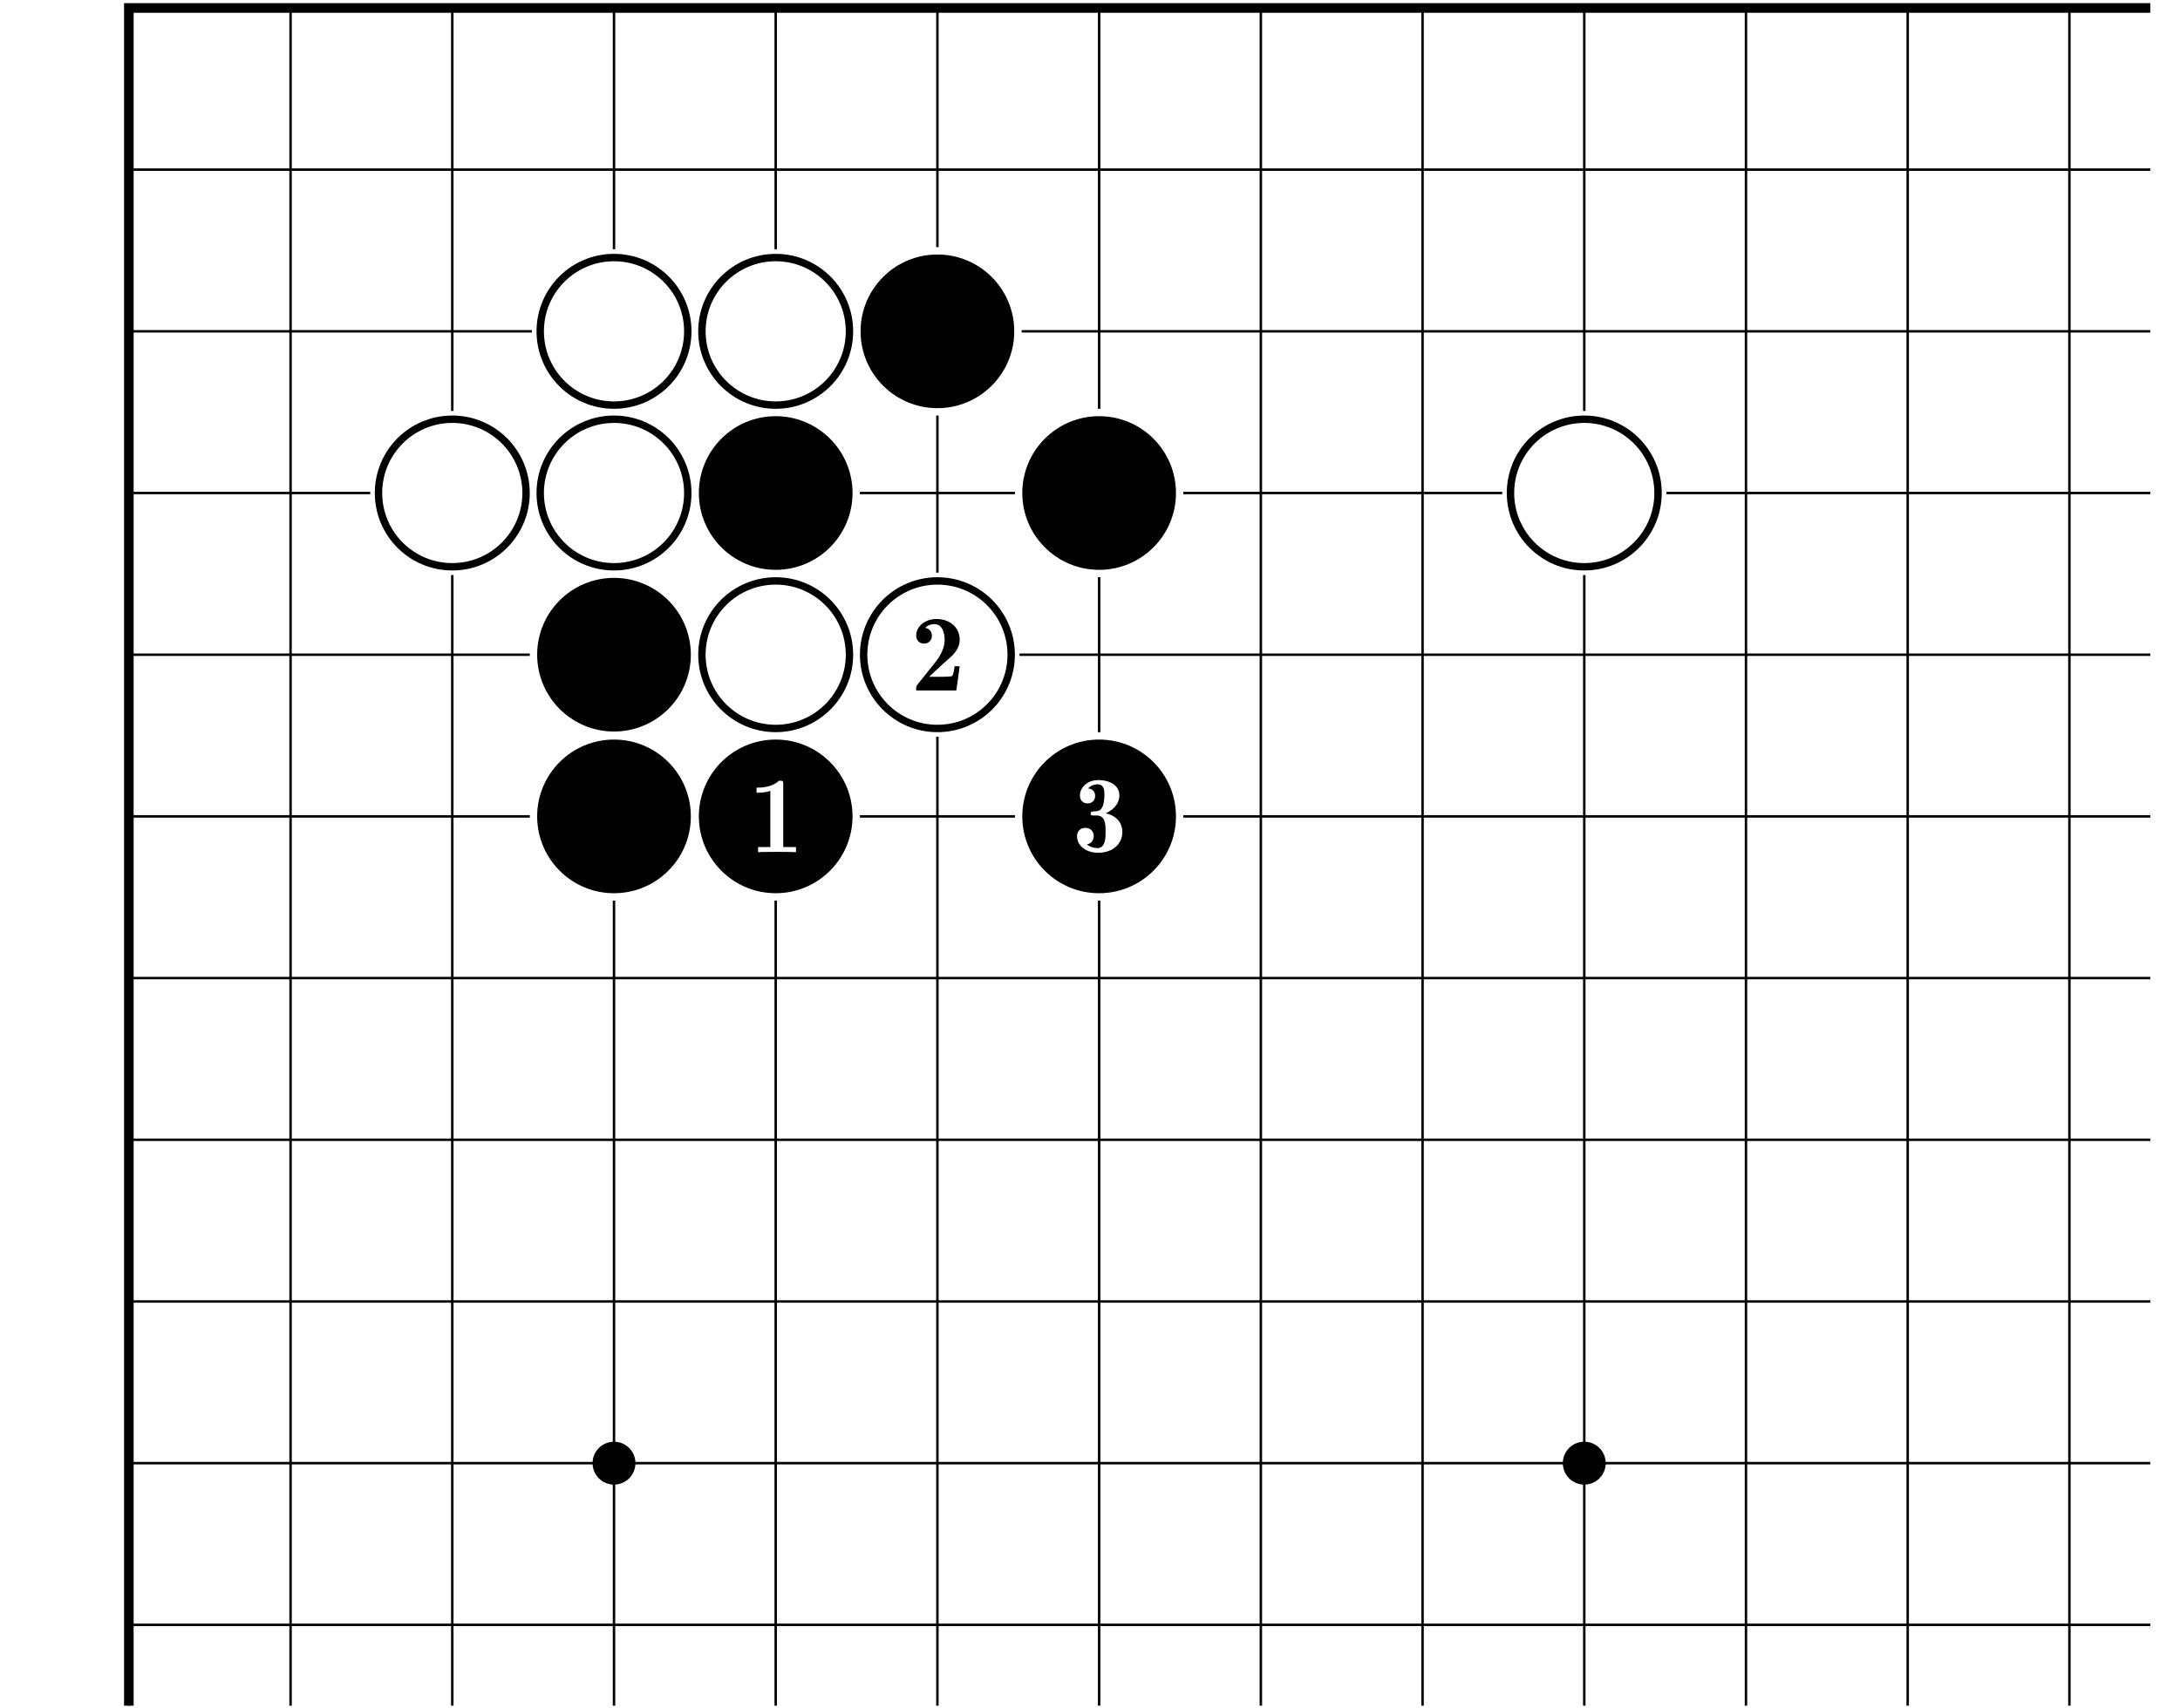
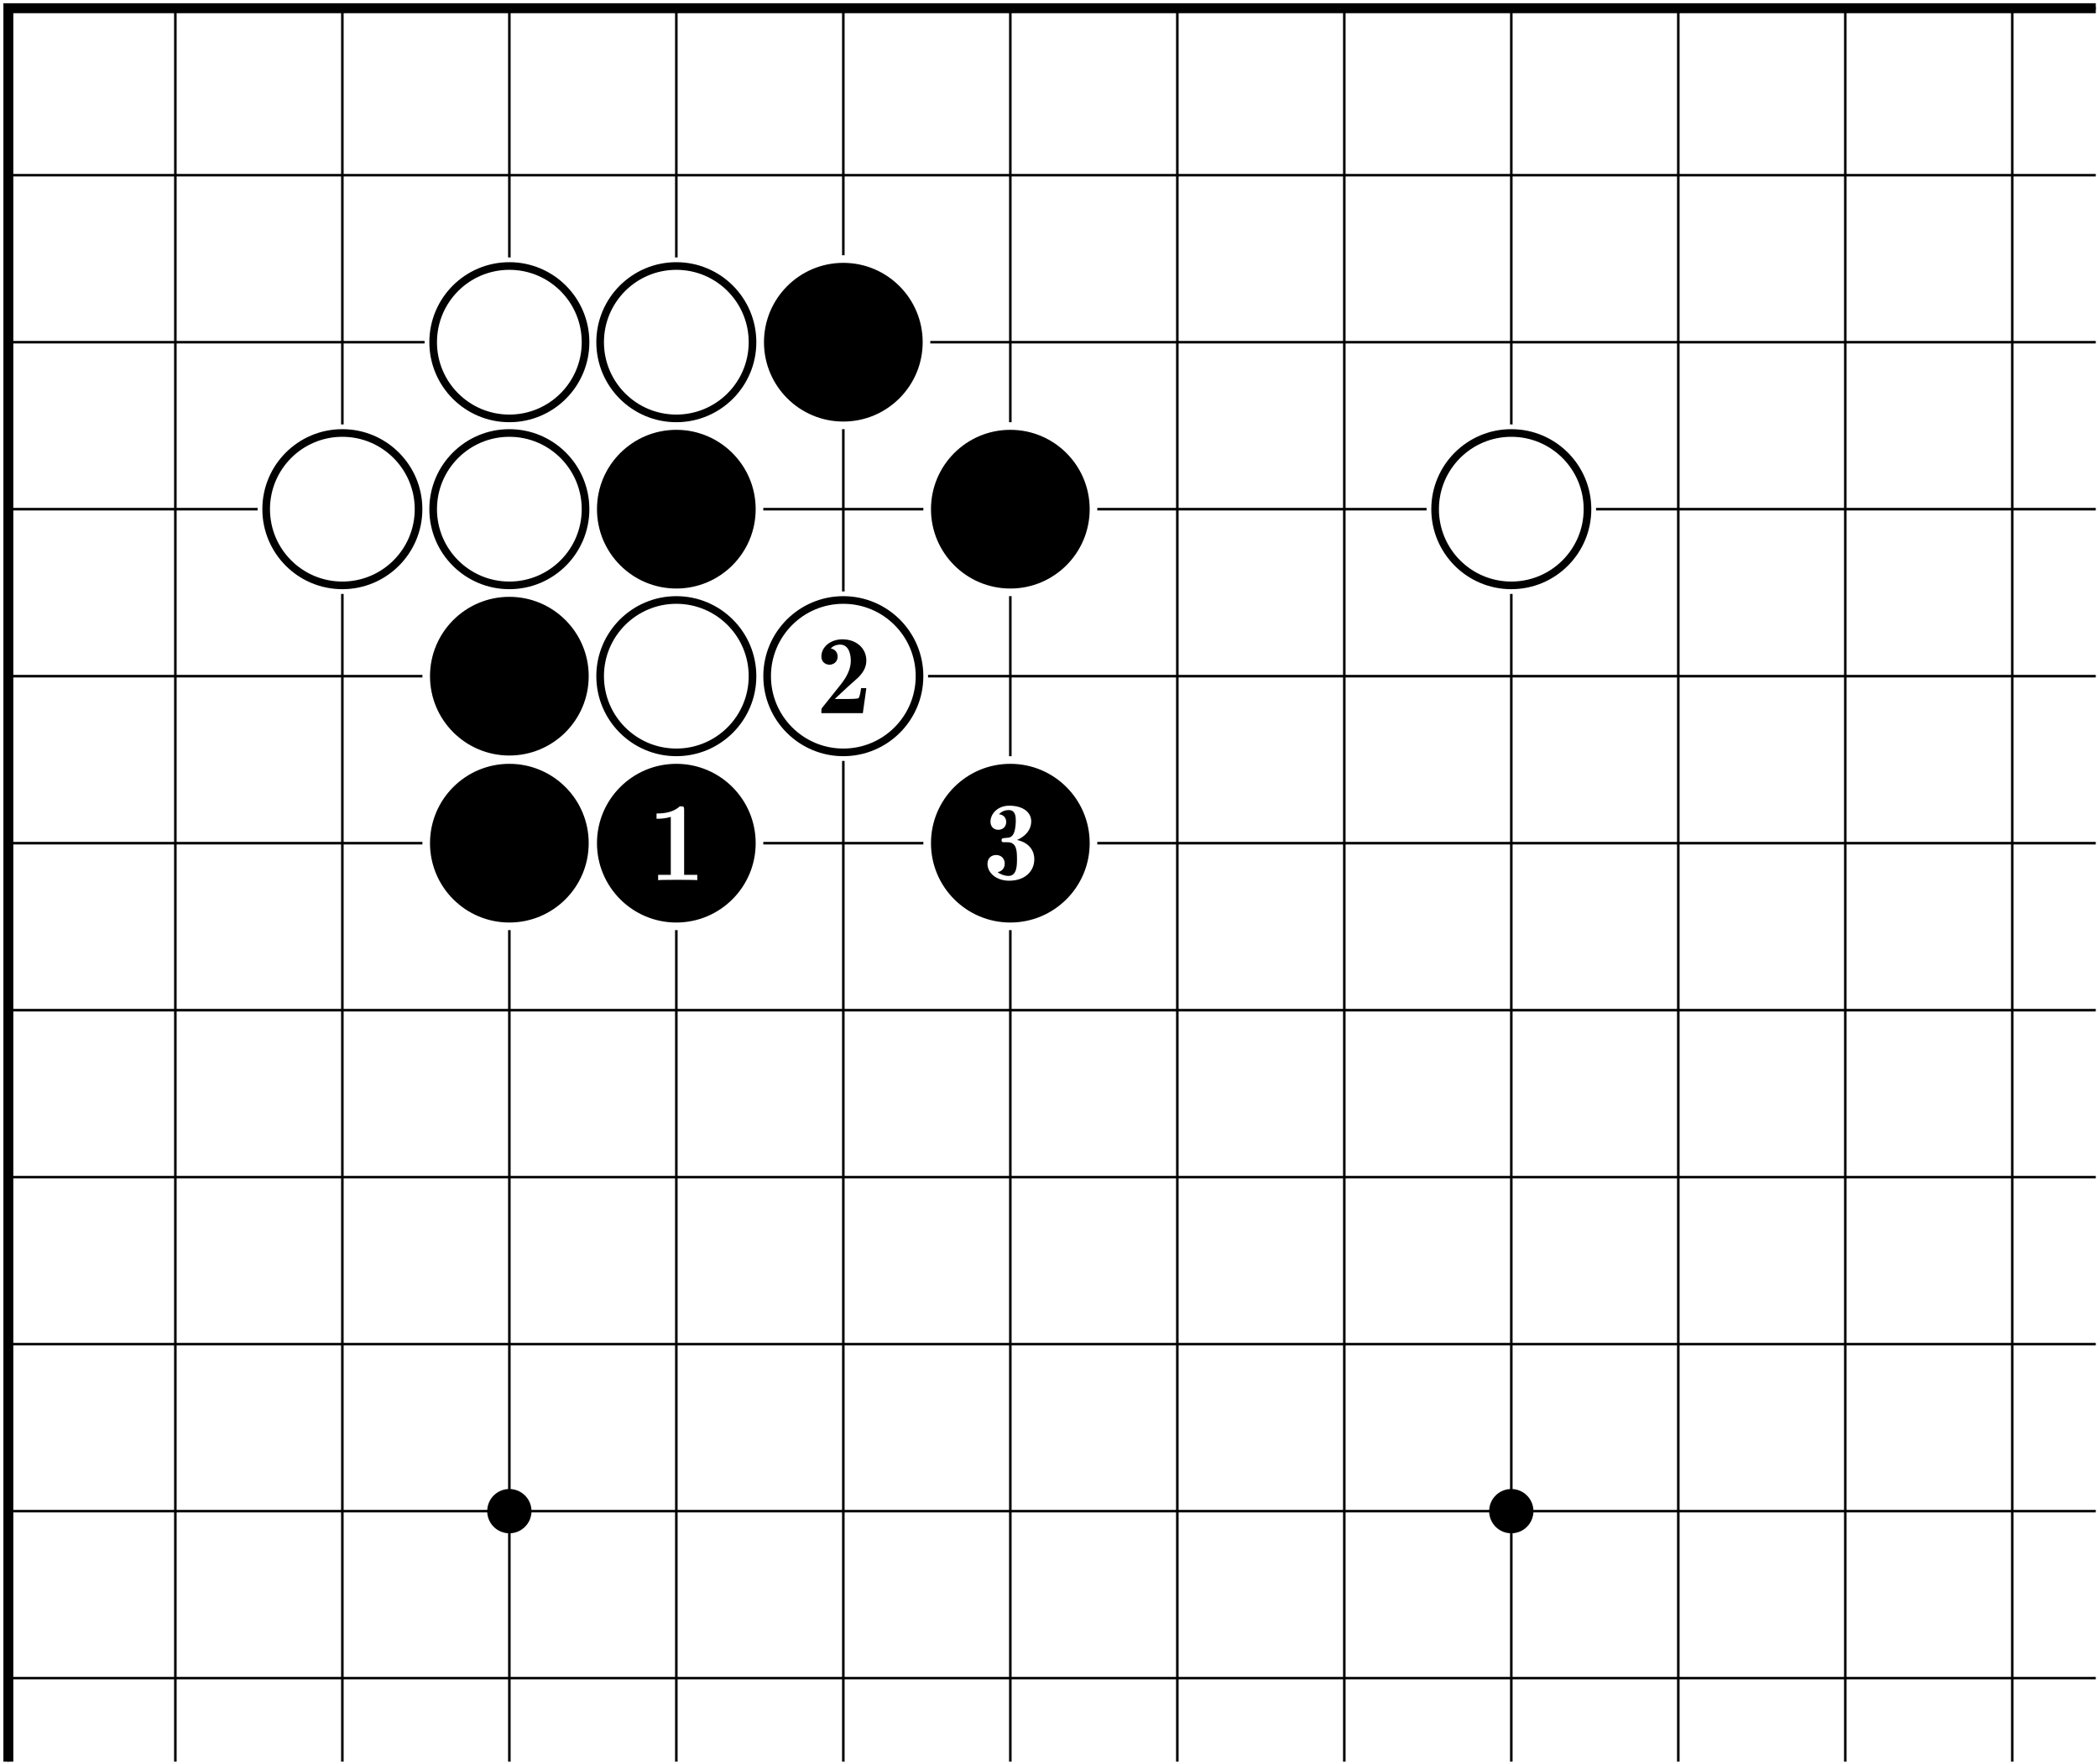
- <svg xmlns="http://www.w3.org/2000/svg" xmlns:xlink="http://www.w3.org/1999/xlink" width="353.065pt" height="276.555pt" viewBox="0 25.288 353.065 276.555">
+ <svg xmlns="http://www.w3.org/2000/svg" xmlns:xlink="http://www.w3.org/1999/xlink" width="329.04pt" height="276.555pt" viewBox="19.557 25.288 329.04 276.555">
  <defs>
    <g>
      <g id="glyph-0-0">
        <path d="M 7.047 0 L 7.047 -0.828 L 4.984 -0.828 L 4.984 -11.016 C 4.984 -11.578 4.906 -11.578 4.297 -11.578 C 3.125 -10.453 1.281 -10.453 0.656 -10.453 L 0.656 -9.625 C 1.109 -9.625 1.953 -9.625 2.891 -9.922 L 2.891 -0.828 L 0.906 -0.828 L 0.906 0 C 1.578 -0.047 3.188 -0.047 3.938 -0.047 C 4.703 -0.047 6.375 -0.047 7.047 0 Z M 7.047 0 " />
      </g>
      <g id="glyph-0-1">
        <path d="M 8.359 -3.922 L 7.531 -3.922 C 7.484 -3.5 7.359 -2.641 7.141 -2.359 C 7.062 -2.219 5.531 -2.219 5.531 -2.219 L 3.406 -2.219 C 3.891 -2.641 5.016 -3.75 5.5 -4.172 C 5.859 -4.516 6.781 -5.281 7.125 -5.625 C 8 -6.516 8.359 -7.344 8.359 -8.25 C 8.359 -10.188 6.781 -11.578 4.609 -11.578 C 2.734 -11.578 1.312 -10.375 1.312 -8.891 C 1.312 -7.859 2.156 -7.594 2.578 -7.594 C 3.141 -7.594 3.859 -7.984 3.859 -8.859 C 3.859 -9.594 3.391 -10.031 2.781 -10.141 C 3.25 -10.672 3.922 -10.75 4.234 -10.75 C 5.734 -10.75 5.922 -8.969 5.922 -8.25 C 5.922 -7.25 5.594 -6.031 4.281 -4.406 L 1.484 -0.906 C 1.312 -0.688 1.312 -0.656 1.312 -0.312 L 1.312 0 L 7.812 0 Z M 8.359 -3.922 " />
      </g>
      <g id="glyph-0-2">
        <path d="M 8.656 -3.188 C 8.656 -4.234 8.125 -5.719 5.938 -6.203 C 6.844 -6.562 8.172 -7.516 8.172 -9.125 C 8.172 -10.562 6.859 -11.578 4.734 -11.578 C 2.891 -11.578 1.781 -10.297 1.781 -9.062 C 1.781 -8.219 2.375 -7.797 3 -7.797 C 3.797 -7.797 4.25 -8.359 4.25 -9.016 C 4.25 -9.391 4.078 -10.141 3.109 -10.234 C 3.656 -10.828 4.344 -10.891 4.641 -10.891 C 5.734 -10.891 5.75 -9.797 5.75 -9.203 C 5.75 -9.078 5.75 -8.094 5.484 -7.375 C 5.172 -6.578 4.734 -6.547 4.078 -6.516 C 3.641 -6.469 3.516 -6.453 3.516 -6.156 C 3.516 -5.844 3.703 -5.844 4.016 -5.844 L 4.469 -5.844 C 5.875 -5.844 5.938 -4.531 5.938 -3.203 C 5.938 -2.25 5.938 -0.562 4.609 -0.562 C 4.031 -0.562 3.344 -0.797 2.906 -1.156 C 3.438 -1.25 4.016 -1.656 4.016 -2.5 C 4.016 -3.297 3.453 -3.844 2.672 -3.844 C 1.922 -3.844 1.312 -3.359 1.312 -2.453 C 1.312 -1.031 2.703 0.188 4.703 0.188 C 7.25 0.188 8.656 -1.344 8.656 -3.188 Z M 8.656 -3.188 " />
      </g>
    </g>
    <clipPath id="clip-0">
      <path clip-rule="nonzero" d="M 19 24 L 348.25 24 L 348.25 301.574 L 19 301.574 Z M 19 24 " />
    </clipPath>
    <clipPath id="clip-1">
      <path clip-rule="nonzero" d="M 20 26 L 348.25 26 L 348.25 301.574 L 20 301.574 Z M 20 26 " />
    </clipPath>
    <clipPath id="clip-2">
      <path clip-rule="nonzero" d="M 19 25 L 348.25 25 L 348.25 301.574 L 19 301.574 Z M 19 25 " />
    </clipPath>
  </defs>
  <g clip-path="url(#clip-0)">
    <path fill="none" stroke-width="0.12" stroke-linecap="butt" stroke-linejoin="miter" stroke="rgb(0%, 0%, 0%)" stroke-opacity="1" stroke-dasharray="0 1.993" stroke-miterlimit="10" d="M -0.002 -0.001 L 472.684 472.681 " transform="matrix(0.997359, 0, 0, -0.997359, 20.86874, 498.003)" />
  </g>
  <g clip-path="url(#clip-1)">
    <path fill="none" stroke-width="0.399" stroke-linecap="butt" stroke-linejoin="miter" stroke="rgb(0%, 0%, 0%)" stroke-opacity="1" stroke-miterlimit="10" d="M -0.002 -0.001 L 472.684 -0.001 M -0.002 26.26 L 472.684 26.26 M -0.002 52.521 L 472.684 52.521 M -0.002 78.778 L 472.684 78.778 M -0.002 105.038 L 472.684 105.038 M -0.002 131.299 L 472.684 131.299 M -0.002 157.56 L 472.684 157.56 M -0.002 183.821 L 472.684 183.821 M -0.002 210.077 L 472.684 210.077 M -0.002 236.338 L 472.684 236.338 M -0.002 262.599 L 472.684 262.599 M -0.002 288.86 L 472.684 288.86 M -0.002 315.117 L 472.684 315.117 M -0.002 341.377 L 472.684 341.377 M -0.002 367.638 L 472.684 367.638 M -0.002 393.899 L 472.684 393.899 M -0.002 420.156 L 472.684 420.156 M -0.002 446.417 L 472.684 446.417 M -0.002 472.677 L 472.684 472.677 M -0.002 -0.001 L -0.002 472.681 M 26.259 -0.001 L 26.259 472.681 M 52.52 -0.001 L 52.52 472.681 M 78.781 -0.001 L 78.781 472.681 M 105.038 -0.001 L 105.038 472.681 M 131.298 -0.001 L 131.298 472.681 M 157.559 -0.001 L 157.559 472.681 M 183.82 -0.001 L 183.82 472.681 M 210.077 -0.001 L 210.077 472.681 M 236.338 -0.001 L 236.338 472.681 M 262.598 -0.001 L 262.598 472.681 M 288.859 -0.001 L 288.859 472.681 M 315.116 -0.001 L 315.116 472.681 M 341.377 -0.001 L 341.377 472.681 M 367.637 -0.001 L 367.637 472.681 M 393.898 -0.001 L 393.898 472.681 M 420.155 -0.001 L 420.155 472.681 M 446.416 -0.001 L 446.416 472.681 M 472.677 -0.001 L 472.677 472.681 " transform="matrix(0.997359, 0, 0, -0.997359, 20.86874, 498.003)" />
  </g>
  <g clip-path="url(#clip-2)">
    <path fill="none" stroke-width="1.559" stroke-linecap="square" stroke-linejoin="miter" stroke="rgb(0%, 0%, 0%)" stroke-opacity="1" stroke-miterlimit="10" d="M -0.002 -0.001 L 472.684 -0.001 M -0.002 472.673 L 472.684 472.673 M -0.002 -0.001 L -0.002 472.681 M 472.673 -0.001 L 472.673 472.681 " transform="matrix(0.997359, 0, 0, -0.997359, 20.86874, 498.003)" />
  </g>
  <path fill-rule="nonzero" fill="rgb(0%, 0%, 0%)" fill-opacity="1" stroke-width="0.399" stroke-linecap="butt" stroke-linejoin="miter" stroke="rgb(0%, 0%, 0%)" stroke-opacity="1" stroke-miterlimit="10" d="M 239.62 236.338 C 239.62 238.152 238.151 239.62 236.338 239.62 C 234.524 239.62 233.055 238.152 233.055 236.338 C 233.055 234.525 234.524 233.056 236.338 233.056 C 238.151 233.056 239.62 234.525 239.62 236.338 Z M 239.62 236.338 " transform="matrix(0.997359, 0, 0, -0.997359, 20.86874, 498.003)" />
  <path fill-rule="nonzero" fill="rgb(0%, 0%, 0%)" fill-opacity="1" stroke-width="0.399" stroke-linecap="butt" stroke-linejoin="miter" stroke="rgb(0%, 0%, 0%)" stroke-opacity="1" stroke-miterlimit="10" d="M 82.063 393.899 C 82.063 395.708 80.59 397.181 78.781 397.181 C 76.967 397.181 75.499 395.708 75.499 393.899 C 75.499 392.086 76.967 390.617 78.781 390.617 C 80.59 390.617 82.063 392.086 82.063 393.899 Z M 82.063 393.899 " transform="matrix(0.997359, 0, 0, -0.997359, 20.86874, 498.003)" />
  <path fill-rule="nonzero" fill="rgb(0%, 0%, 0%)" fill-opacity="1" stroke-width="0.399" stroke-linecap="butt" stroke-linejoin="miter" stroke="rgb(0%, 0%, 0%)" stroke-opacity="1" stroke-miterlimit="10" d="M 82.063 393.899 C 82.063 395.708 80.59 397.181 78.781 397.181 C 76.967 397.181 75.499 395.708 75.499 393.899 C 75.499 392.086 76.967 390.617 78.781 390.617 C 80.59 390.617 82.063 392.086 82.063 393.899 Z M 82.063 393.899 " transform="matrix(0.997359, 0, 0, -0.997359, 20.86874, 498.003)" />
  <path fill-rule="nonzero" fill="rgb(0%, 0%, 0%)" fill-opacity="1" stroke-width="0.399" stroke-linecap="butt" stroke-linejoin="miter" stroke="rgb(0%, 0%, 0%)" stroke-opacity="1" stroke-miterlimit="10" d="M 82.063 236.338 C 82.063 238.152 80.59 239.62 78.781 239.62 C 76.967 239.62 75.499 238.152 75.499 236.338 C 75.499 234.525 76.967 233.056 78.781 233.056 C 80.59 233.056 82.063 234.525 82.063 236.338 Z M 82.063 236.338 " transform="matrix(0.997359, 0, 0, -0.997359, 20.86874, 498.003)" />
  <path fill-rule="nonzero" fill="rgb(0%, 0%, 0%)" fill-opacity="1" stroke-width="0.399" stroke-linecap="butt" stroke-linejoin="miter" stroke="rgb(0%, 0%, 0%)" stroke-opacity="1" stroke-miterlimit="10" d="M 239.62 393.899 C 239.62 395.708 238.151 397.181 236.338 397.181 C 234.524 397.181 233.055 395.708 233.055 393.899 C 233.055 392.086 234.524 390.617 236.338 390.617 C 238.151 390.617 239.62 392.086 239.62 393.899 Z M 239.62 393.899 " transform="matrix(0.997359, 0, 0, -0.997359, 20.86874, 498.003)" />
  <path fill-rule="nonzero" fill="rgb(100%, 100%, 100%)" fill-opacity="1" stroke-width="0.399" stroke-linecap="butt" stroke-linejoin="miter" stroke="rgb(100%, 100%, 100%)" stroke-opacity="1" stroke-miterlimit="10" d="M 118.17 393.899 C 118.17 401.149 112.291 407.027 105.038 407.027 C 97.788 407.027 91.909 401.149 91.909 393.899 C 91.909 386.645 97.788 380.767 105.038 380.767 C 112.291 380.767 118.17 386.645 118.17 393.899 Z M 118.17 393.899 " transform="matrix(0.997359, 0, 0, -0.997359, 20.86874, 498.003)" />
  <path fill-rule="nonzero" fill="rgb(0%, 0%, 0%)" fill-opacity="1" stroke-width="1.2" stroke-linecap="butt" stroke-linejoin="miter" stroke="rgb(100%, 100%, 100%)" stroke-opacity="1" stroke-miterlimit="10" d="M 118.115 393.899 C 118.115 401.121 112.26 406.976 105.038 406.976 C 97.815 406.976 91.96 401.121 91.96 393.899 C 91.96 386.673 97.815 380.821 105.038 380.821 C 112.26 380.821 118.115 386.673 118.115 393.899 Z M 118.115 393.899 " transform="matrix(0.997359, 0, 0, -0.997359, 20.86874, 498.003)" />
  <path fill-rule="nonzero" fill="rgb(100%, 100%, 100%)" fill-opacity="1" stroke-width="0.399" stroke-linecap="butt" stroke-linejoin="miter" stroke="rgb(100%, 100%, 100%)" stroke-opacity="1" stroke-miterlimit="10" d="M 144.427 420.156 C 144.427 427.409 138.552 433.288 131.298 433.288 C 124.049 433.288 118.17 427.409 118.17 420.156 C 118.17 412.906 124.049 407.027 131.298 407.027 C 138.552 407.027 144.427 412.906 144.427 420.156 Z M 144.427 420.156 " transform="matrix(0.997359, 0, 0, -0.997359, 20.86874, 498.003)" />
  <path fill-rule="nonzero" fill="rgb(0%, 0%, 0%)" fill-opacity="1" stroke-width="1.2" stroke-linecap="butt" stroke-linejoin="miter" stroke="rgb(100%, 100%, 100%)" stroke-opacity="1" stroke-miterlimit="10" d="M 144.376 420.156 C 144.376 427.378 138.521 433.233 131.298 433.233 C 124.076 433.233 118.221 427.378 118.221 420.156 C 118.221 412.934 124.076 407.078 131.298 407.078 C 138.521 407.078 144.376 412.934 144.376 420.156 Z M 144.376 420.156 " transform="matrix(0.997359, 0, 0, -0.997359, 20.86874, 498.003)" />
  <path fill-rule="nonzero" fill="rgb(100%, 100%, 100%)" fill-opacity="1" stroke-width="0.399" stroke-linecap="butt" stroke-linejoin="miter" stroke="rgb(100%, 100%, 100%)" stroke-opacity="1" stroke-miterlimit="10" d="M 170.688 393.899 C 170.688 401.149 164.809 407.027 157.559 407.027 C 150.306 407.027 144.431 401.149 144.431 393.899 C 144.431 386.645 150.306 380.767 157.559 380.767 C 164.809 380.767 170.688 386.645 170.688 393.899 Z M 170.688 393.899 " transform="matrix(0.997359, 0, 0, -0.997359, 20.86874, 498.003)" />
  <path fill-rule="nonzero" fill="rgb(0%, 0%, 0%)" fill-opacity="1" stroke-width="1.2" stroke-linecap="butt" stroke-linejoin="miter" stroke="rgb(100%, 100%, 100%)" stroke-opacity="1" stroke-miterlimit="10" d="M 170.637 393.899 C 170.637 401.121 164.781 406.976 157.559 406.976 C 150.337 406.976 144.482 401.121 144.482 393.899 C 144.482 386.673 150.337 380.821 157.559 380.821 C 164.781 380.821 170.637 386.673 170.637 393.899 Z M 170.637 393.899 " transform="matrix(0.997359, 0, 0, -0.997359, 20.86874, 498.003)" />
  <path fill-rule="nonzero" fill="rgb(100%, 100%, 100%)" fill-opacity="1" stroke-width="0.399" stroke-linecap="butt" stroke-linejoin="miter" stroke="rgb(100%, 100%, 100%)" stroke-opacity="1" stroke-miterlimit="10" d="M 91.909 367.638 C 91.909 374.888 86.03 380.767 78.781 380.767 C 71.527 380.767 65.648 374.888 65.648 367.638 C 65.648 360.385 71.527 354.506 78.781 354.506 C 86.03 354.506 91.909 360.385 91.909 367.638 Z M 91.909 367.638 " transform="matrix(0.997359, 0, 0, -0.997359, 20.86874, 498.003)" />
  <path fill-rule="nonzero" fill="rgb(0%, 0%, 0%)" fill-opacity="1" stroke-width="1.2" stroke-linecap="butt" stroke-linejoin="miter" stroke="rgb(100%, 100%, 100%)" stroke-opacity="1" stroke-miterlimit="10" d="M 91.858 367.638 C 91.858 374.86 86.003 380.716 78.781 380.716 C 71.559 380.716 65.703 374.86 65.703 367.638 C 65.703 360.416 71.559 354.561 78.781 354.561 C 86.003 354.561 91.858 360.416 91.858 367.638 Z M 91.858 367.638 " transform="matrix(0.997359, 0, 0, -0.997359, 20.86874, 498.003)" />
  <path fill-rule="nonzero" fill="rgb(100%, 100%, 100%)" fill-opacity="1" stroke-width="0.399" stroke-linecap="butt" stroke-linejoin="miter" stroke="rgb(100%, 100%, 100%)" stroke-opacity="1" stroke-miterlimit="10" d="M 91.909 341.377 C 91.909 348.631 86.03 354.506 78.781 354.506 C 71.527 354.506 65.648 348.631 65.648 341.377 C 65.648 334.128 71.527 328.249 78.781 328.249 C 86.03 328.249 91.909 334.128 91.909 341.377 Z M 91.909 341.377 " transform="matrix(0.997359, 0, 0, -0.997359, 20.86874, 498.003)" />
  <path fill-rule="nonzero" fill="rgb(0%, 0%, 0%)" fill-opacity="1" stroke-width="1.2" stroke-linecap="butt" stroke-linejoin="miter" stroke="rgb(100%, 100%, 100%)" stroke-opacity="1" stroke-miterlimit="10" d="M 91.858 341.377 C 91.858 348.6 86.003 354.455 78.781 354.455 C 71.559 354.455 65.703 348.6 65.703 341.377 C 65.703 334.155 71.559 328.3 78.781 328.3 C 86.003 328.3 91.858 334.155 91.858 341.377 Z M 91.858 341.377 " transform="matrix(0.997359, 0, 0, -0.997359, 20.86874, 498.003)" />
  <path fill-rule="nonzero" fill="rgb(100%, 100%, 100%)" fill-opacity="1" stroke-width="0.399" stroke-linecap="butt" stroke-linejoin="miter" stroke="rgb(100%, 100%, 100%)" stroke-opacity="1" stroke-miterlimit="10" d="M 118.17 341.377 C 118.17 348.631 112.291 354.506 105.038 354.506 C 97.788 354.506 91.909 348.631 91.909 341.377 C 91.909 334.128 97.788 328.249 105.038 328.249 C 112.291 328.249 118.17 334.128 118.17 341.377 Z M 118.17 341.377 " transform="matrix(0.997359, 0, 0, -0.997359, 20.86874, 498.003)" />
  <path fill-rule="nonzero" fill="rgb(0%, 0%, 0%)" fill-opacity="1" stroke-width="1.2" stroke-linecap="butt" stroke-linejoin="miter" stroke="rgb(100%, 100%, 100%)" stroke-opacity="1" stroke-miterlimit="10" d="M 118.115 341.377 C 118.115 348.6 112.26 354.455 105.038 354.455 C 97.815 354.455 91.96 348.6 91.96 341.377 C 91.96 334.155 97.815 328.3 105.038 328.3 C 112.26 328.3 118.115 334.155 118.115 341.377 Z M 118.115 341.377 " transform="matrix(0.997359, 0, 0, -0.997359, 20.86874, 498.003)" />
  <path fill-rule="nonzero" fill="rgb(100%, 100%, 100%)" fill-opacity="1" stroke-width="0.399" stroke-linecap="butt" stroke-linejoin="miter" stroke="rgb(100%, 100%, 100%)" stroke-opacity="1" stroke-miterlimit="10" d="M 170.688 341.377 C 170.688 348.631 164.809 354.506 157.559 354.506 C 150.306 354.506 144.431 348.631 144.431 341.377 C 144.431 334.128 150.306 328.249 157.559 328.249 C 164.809 328.249 170.688 334.128 170.688 341.377 Z M 170.688 341.377 " transform="matrix(0.997359, 0, 0, -0.997359, 20.86874, 498.003)" />
  <path fill-rule="nonzero" fill="rgb(0%, 0%, 0%)" fill-opacity="1" stroke-width="1.2" stroke-linecap="butt" stroke-linejoin="miter" stroke="rgb(100%, 100%, 100%)" stroke-opacity="1" stroke-miterlimit="10" d="M 170.637 341.377 C 170.637 348.6 164.781 354.455 157.559 354.455 C 150.337 354.455 144.482 348.6 144.482 341.377 C 144.482 334.155 150.337 328.3 157.559 328.3 C 164.781 328.3 170.637 334.155 170.637 341.377 Z M 170.637 341.377 " transform="matrix(0.997359, 0, 0, -0.997359, 20.86874, 498.003)" />
  <path fill-rule="nonzero" fill="rgb(100%, 100%, 100%)" fill-opacity="1" stroke-width="0.399" stroke-linecap="butt" stroke-linejoin="miter" stroke="rgb(100%, 100%, 100%)" stroke-opacity="1" stroke-miterlimit="10" d="M 65.648 393.899 C 65.648 401.149 59.77 407.027 52.52 407.027 C 45.266 407.027 39.392 401.149 39.392 393.899 C 39.392 386.645 45.266 380.767 52.52 380.767 C 59.77 380.767 65.648 386.645 65.648 393.899 Z M 65.648 393.899 " transform="matrix(0.997359, 0, 0, -0.997359, 20.86874, 498.003)" />
  <path fill-rule="nonzero" fill="rgb(100%, 100%, 100%)" fill-opacity="1" stroke-width="1.2" stroke-linecap="butt" stroke-linejoin="miter" stroke="rgb(0%, 0%, 0%)" stroke-opacity="1" stroke-miterlimit="10" d="M 64.501 393.899 C 64.501 400.514 59.135 405.88 52.52 405.88 C 45.901 405.88 40.539 400.514 40.539 393.899 C 40.539 387.28 45.901 381.918 52.52 381.918 C 59.135 381.918 64.501 387.28 64.501 393.899 Z M 64.501 393.899 " transform="matrix(0.997359, 0, 0, -0.997359, 20.86874, 498.003)" />
  <path fill-rule="nonzero" fill="rgb(100%, 100%, 100%)" fill-opacity="1" stroke-width="0.399" stroke-linecap="butt" stroke-linejoin="miter" stroke="rgb(100%, 100%, 100%)" stroke-opacity="1" stroke-miterlimit="10" d="M 91.909 393.899 C 91.909 401.149 86.03 407.027 78.781 407.027 C 71.527 407.027 65.648 401.149 65.648 393.899 C 65.648 386.645 71.527 380.767 78.781 380.767 C 86.03 380.767 91.909 386.645 91.909 393.899 Z M 91.909 393.899 " transform="matrix(0.997359, 0, 0, -0.997359, 20.86874, 498.003)" />
  <path fill-rule="nonzero" fill="rgb(100%, 100%, 100%)" fill-opacity="1" stroke-width="1.2" stroke-linecap="butt" stroke-linejoin="miter" stroke="rgb(0%, 0%, 0%)" stroke-opacity="1" stroke-miterlimit="10" d="M 90.762 393.899 C 90.762 400.514 85.396 405.88 78.781 405.88 C 72.162 405.88 66.8 400.514 66.8 393.899 C 66.8 387.28 72.162 381.918 78.781 381.918 C 85.396 381.918 90.762 387.28 90.762 393.899 Z M 90.762 393.899 " transform="matrix(0.997359, 0, 0, -0.997359, 20.86874, 498.003)" />
  <path fill-rule="nonzero" fill="rgb(100%, 100%, 100%)" fill-opacity="1" stroke-width="0.399" stroke-linecap="butt" stroke-linejoin="miter" stroke="rgb(100%, 100%, 100%)" stroke-opacity="1" stroke-miterlimit="10" d="M 91.909 420.156 C 91.909 427.409 86.03 433.288 78.781 433.288 C 71.527 433.288 65.648 427.409 65.648 420.156 C 65.648 412.906 71.527 407.027 78.781 407.027 C 86.03 407.027 91.909 412.906 91.909 420.156 Z M 91.909 420.156 " transform="matrix(0.997359, 0, 0, -0.997359, 20.86874, 498.003)" />
  <path fill-rule="nonzero" fill="rgb(100%, 100%, 100%)" fill-opacity="1" stroke-width="1.2" stroke-linecap="butt" stroke-linejoin="miter" stroke="rgb(0%, 0%, 0%)" stroke-opacity="1" stroke-miterlimit="10" d="M 90.762 420.156 C 90.762 426.775 85.396 432.137 78.781 432.137 C 72.162 432.137 66.8 426.775 66.8 420.156 C 66.8 413.541 72.162 408.175 78.781 408.175 C 85.396 408.175 90.762 413.541 90.762 420.156 Z M 90.762 420.156 " transform="matrix(0.997359, 0, 0, -0.997359, 20.86874, 498.003)" />
  <path fill-rule="nonzero" fill="rgb(100%, 100%, 100%)" fill-opacity="1" stroke-width="0.399" stroke-linecap="butt" stroke-linejoin="miter" stroke="rgb(100%, 100%, 100%)" stroke-opacity="1" stroke-miterlimit="10" d="M 118.17 420.156 C 118.17 427.409 112.291 433.288 105.038 433.288 C 97.788 433.288 91.909 427.409 91.909 420.156 C 91.909 412.906 97.788 407.027 105.038 407.027 C 112.291 407.027 118.17 412.906 118.17 420.156 Z M 118.17 420.156 " transform="matrix(0.997359, 0, 0, -0.997359, 20.86874, 498.003)" />
  <path fill-rule="nonzero" fill="rgb(100%, 100%, 100%)" fill-opacity="1" stroke-width="1.2" stroke-linecap="butt" stroke-linejoin="miter" stroke="rgb(0%, 0%, 0%)" stroke-opacity="1" stroke-miterlimit="10" d="M 117.018 420.156 C 117.018 426.775 111.657 432.137 105.038 432.137 C 98.422 432.137 93.057 426.775 93.057 420.156 C 93.057 413.541 98.422 408.175 105.038 408.175 C 111.657 408.175 117.018 413.541 117.018 420.156 Z M 117.018 420.156 " transform="matrix(0.997359, 0, 0, -0.997359, 20.86874, 498.003)" />
  <path fill-rule="nonzero" fill="rgb(100%, 100%, 100%)" fill-opacity="1" stroke-width="0.399" stroke-linecap="butt" stroke-linejoin="miter" stroke="rgb(100%, 100%, 100%)" stroke-opacity="1" stroke-miterlimit="10" d="M 118.17 367.638 C 118.17 374.888 112.291 380.767 105.038 380.767 C 97.788 380.767 91.909 374.888 91.909 367.638 C 91.909 360.385 97.788 354.506 105.038 354.506 C 112.291 354.506 118.17 360.385 118.17 367.638 Z M 118.17 367.638 " transform="matrix(0.997359, 0, 0, -0.997359, 20.86874, 498.003)" />
  <path fill-rule="nonzero" fill="rgb(100%, 100%, 100%)" fill-opacity="1" stroke-width="1.2" stroke-linecap="butt" stroke-linejoin="miter" stroke="rgb(0%, 0%, 0%)" stroke-opacity="1" stroke-miterlimit="10" d="M 117.018 367.638 C 117.018 374.253 111.657 379.619 105.038 379.619 C 98.422 379.619 93.057 374.253 93.057 367.638 C 93.057 361.019 98.422 355.657 105.038 355.657 C 111.657 355.657 117.018 361.019 117.018 367.638 Z M 117.018 367.638 " transform="matrix(0.997359, 0, 0, -0.997359, 20.86874, 498.003)" />
  <path fill-rule="nonzero" fill="rgb(100%, 100%, 100%)" fill-opacity="1" stroke-width="0.399" stroke-linecap="butt" stroke-linejoin="miter" stroke="rgb(100%, 100%, 100%)" stroke-opacity="1" stroke-miterlimit="10" d="M 249.47 393.899 C 249.47 401.149 243.591 407.027 236.338 407.027 C 229.088 407.027 223.209 401.149 223.209 393.899 C 223.209 386.645 229.088 380.767 236.338 380.767 C 243.591 380.767 249.47 386.645 249.47 393.899 Z M 249.47 393.899 " transform="matrix(0.997359, 0, 0, -0.997359, 20.86874, 498.003)" />
  <path fill-rule="nonzero" fill="rgb(100%, 100%, 100%)" fill-opacity="1" stroke-width="1.2" stroke-linecap="butt" stroke-linejoin="miter" stroke="rgb(0%, 0%, 0%)" stroke-opacity="1" stroke-miterlimit="10" d="M 248.318 393.899 C 248.318 400.514 242.957 405.88 236.338 405.88 C 229.722 405.88 224.357 400.514 224.357 393.899 C 224.357 387.28 229.722 381.918 236.338 381.918 C 242.957 381.918 248.318 387.28 248.318 393.899 Z M 248.318 393.899 " transform="matrix(0.997359, 0, 0, -0.997359, 20.86874, 498.003)" />
  <path fill-rule="nonzero" fill="rgb(100%, 100%, 100%)" fill-opacity="1" stroke-width="0.399" stroke-linecap="butt" stroke-linejoin="miter" stroke="rgb(100%, 100%, 100%)" stroke-opacity="1" stroke-miterlimit="10" d="M 144.427 367.638 C 144.427 374.888 138.552 380.767 131.298 380.767 C 124.049 380.767 118.17 374.888 118.17 367.638 C 118.17 360.385 124.049 354.506 131.298 354.506 C 138.552 354.506 144.427 360.385 144.427 367.638 Z M 144.427 367.638 " transform="matrix(0.997359, 0, 0, -0.997359, 20.86874, 498.003)" />
  <path fill-rule="nonzero" fill="rgb(100%, 100%, 100%)" fill-opacity="1" stroke-width="1.2" stroke-linecap="butt" stroke-linejoin="miter" stroke="rgb(0%, 0%, 0%)" stroke-opacity="1" stroke-miterlimit="10" d="M 143.279 367.638 C 143.279 374.253 137.917 379.619 131.298 379.619 C 124.683 379.619 119.318 374.253 119.318 367.638 C 119.318 361.019 124.683 355.657 131.298 355.657 C 137.917 355.657 143.279 361.019 143.279 367.638 Z M 143.279 367.638 " transform="matrix(0.997359, 0, 0, -0.997359, 20.86874, 498.003)" />
  <path fill-rule="nonzero" fill="rgb(0%, 0%, 0%)" fill-opacity="1" stroke-width="0.399" stroke-linecap="butt" stroke-linejoin="miter" stroke="rgb(0%, 0%, 0%)" stroke-opacity="1" stroke-miterlimit="10" d="M 112.761 341.377 C 112.761 345.596 109.342 349.015 105.124 349.015 C 100.906 349.015 97.486 345.596 97.486 341.377 C 97.486 337.159 100.906 333.74 105.124 333.74 C 109.342 333.74 112.761 337.159 112.761 341.377 Z M 112.761 341.377 " transform="matrix(0.997359, 0, 0, -0.997359, 20.86874, 498.003)" />
  <g fill="rgb(100%, 100%, 100%)" fill-opacity="1">
    <use xlink:href="#glyph-0-0" x="121.869" y="163.323" />
  </g>
  <path fill-rule="nonzero" fill="rgb(100%, 100%, 100%)" fill-opacity="1" stroke-width="0.399" stroke-linecap="butt" stroke-linejoin="miter" stroke="rgb(100%, 100%, 100%)" stroke-opacity="1" stroke-miterlimit="10" d="M 139.022 367.638 C 139.022 371.856 135.603 375.275 131.385 375.275 C 127.166 375.275 123.747 371.856 123.747 367.638 C 123.747 363.42 127.166 360.001 131.385 360.001 C 135.603 360.001 139.022 363.42 139.022 367.638 Z M 139.022 367.638 " transform="matrix(0.997359, 0, 0, -0.997359, 20.86874, 498.003)" />
  <g fill="rgb(0%, 0%, 0%)" fill-opacity="1">
    <use xlink:href="#glyph-0-1" x="147.069" y="137.133" />
  </g>
  <path fill-rule="nonzero" fill="rgb(0%, 0%, 0%)" fill-opacity="1" stroke-width="0.399" stroke-linecap="butt" stroke-linejoin="miter" stroke="rgb(0%, 0%, 0%)" stroke-opacity="1" stroke-miterlimit="10" d="M 165.283 341.377 C 165.283 345.596 161.863 349.015 157.645 349.015 C 153.427 349.015 150.008 345.596 150.008 341.377 C 150.008 337.159 153.427 333.74 157.645 333.74 C 161.863 333.74 165.283 337.159 165.283 341.377 Z M 165.283 341.377 " transform="matrix(0.997359, 0, 0, -0.997359, 20.86874, 498.003)" />
  <g fill="rgb(100%, 100%, 100%)" fill-opacity="1">
    <use xlink:href="#glyph-0-2" x="173.118" y="163.226" />
  </g>
</svg>
